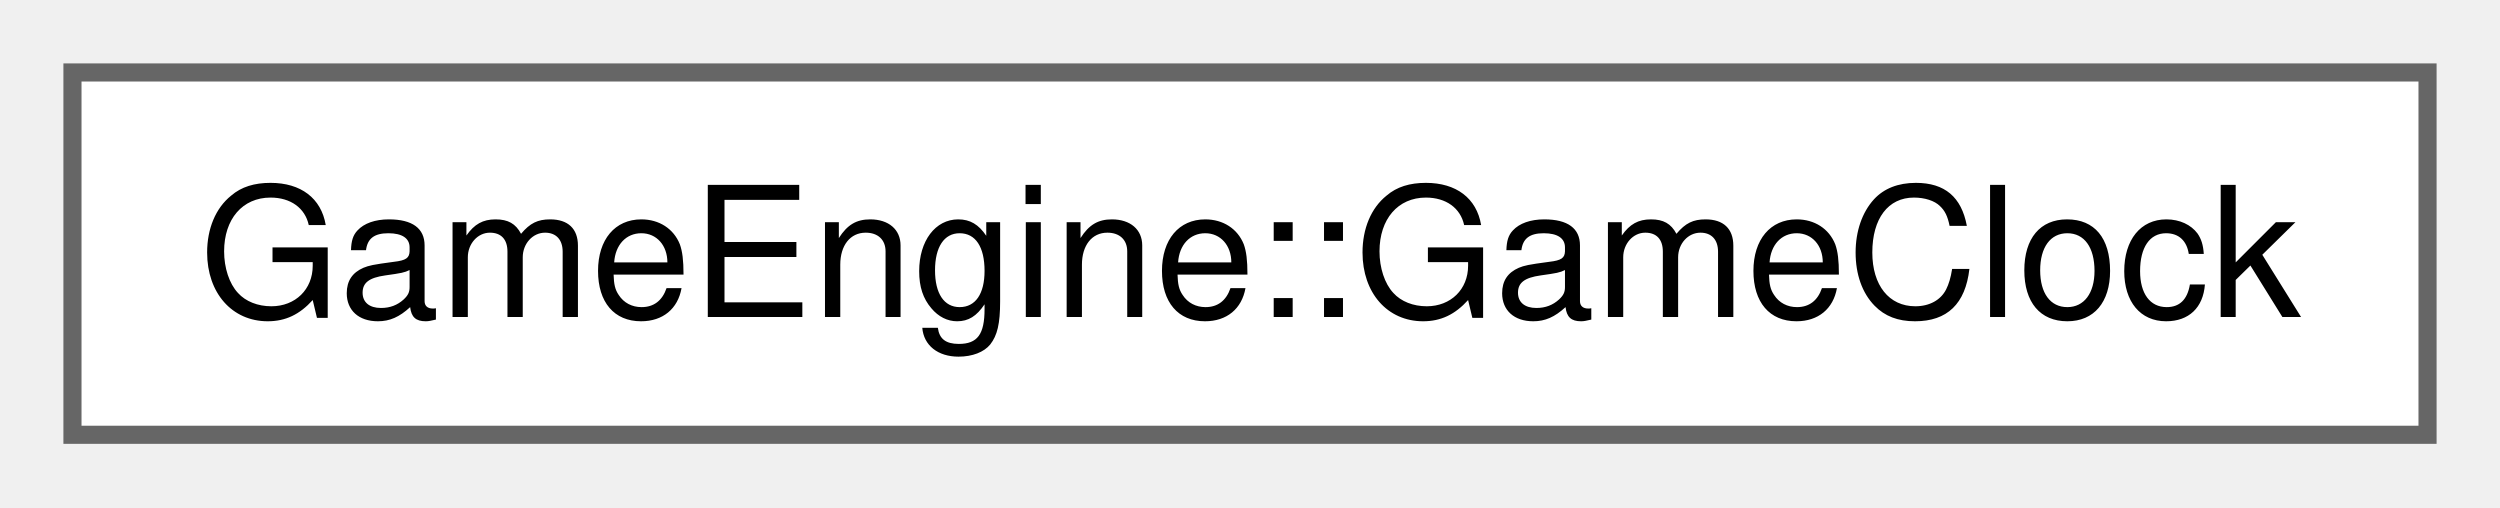
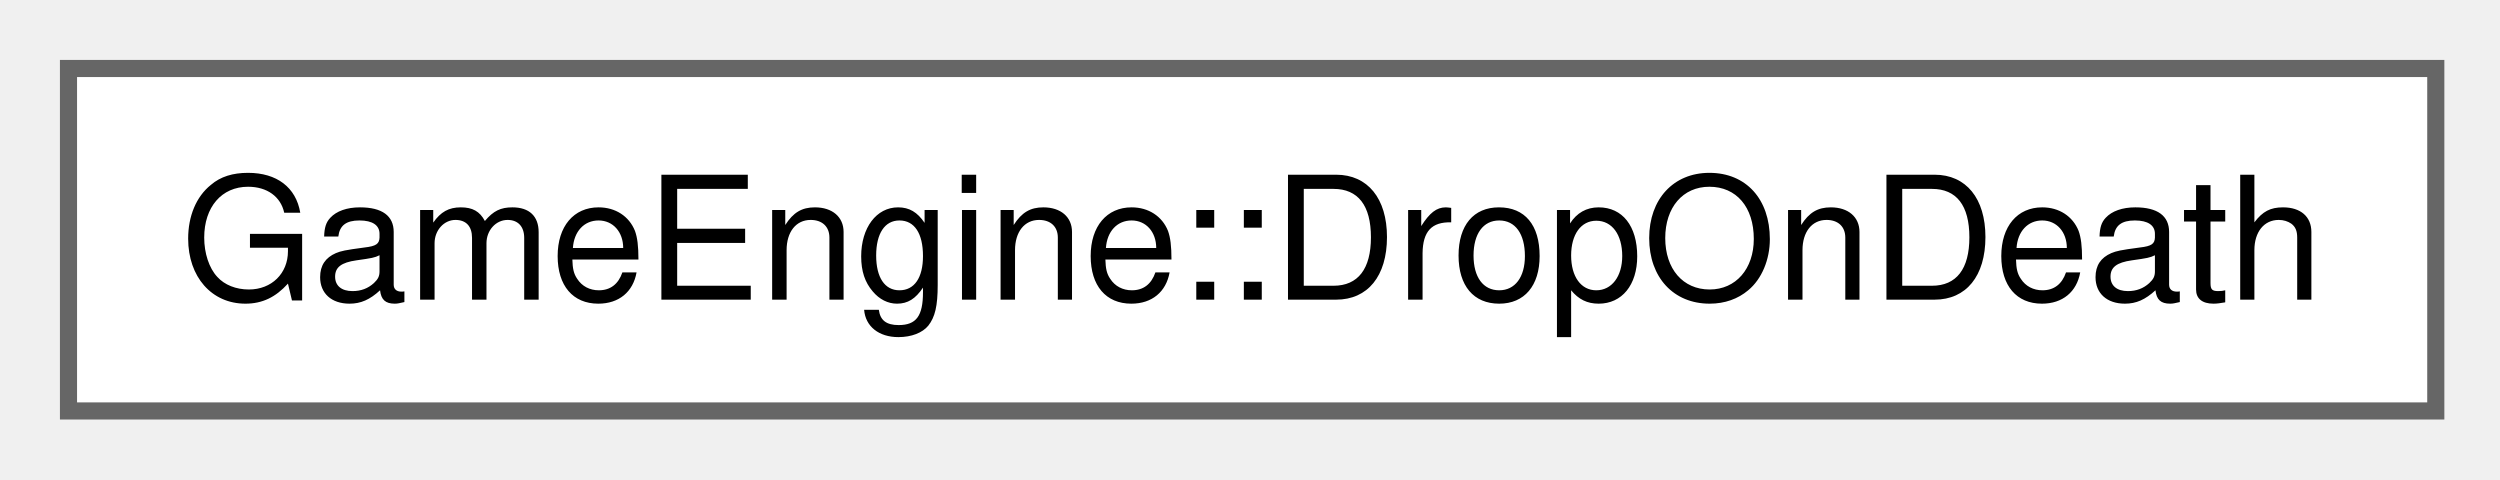
- <svg xmlns="http://www.w3.org/2000/svg" xmlns:xlink="http://www.w3.org/1999/xlink" width="138pt" height="28pt" viewBox="0.00 0.00 138.00 28.00">
+ <svg xmlns="http://www.w3.org/2000/svg" xmlns:xlink="http://www.w3.org/1999/xlink" width="146pt" height="28pt" viewBox="0.00 0.00 146.00 28.00">
  <g id="graph0" class="graph" transform="scale(1 1) rotate(0) translate(4 24)">
    <g id="Node000000" class="node">
      <g id="a_Node000000">
-         <a xlink:href="structGameEngine_1_1GameClock.html" target="_top" xlink:title="Fixed timestep simulation clock for consistent update timing.">
-           <polygon fill="white" stroke="#666666" points="130,-20 0,-20 0,0 130,0 130,-20" />
-           <text xml:space="preserve" text-anchor="middle" x="65" y="-6.5" font-family="Helvetica,sans-Serif" font-size="10.00">GameEngine::GameClock</text>
+         <a xlink:href="structGameEngine_1_1DropOnDeath.html" target="_top" xlink:title=" ">
+           <polygon fill="white" stroke="#666666" points="138.25,-20 0,-20 0,0 138.25,0 138.25,-20" />
+           <text xml:space="preserve" text-anchor="middle" x="69.12" y="-6.5" font-family="Helvetica,sans-Serif" font-size="10.00">GameEngine::DropOnDeath</text>
        </a>
      </g>
    </g>
  </g>
</svg>
